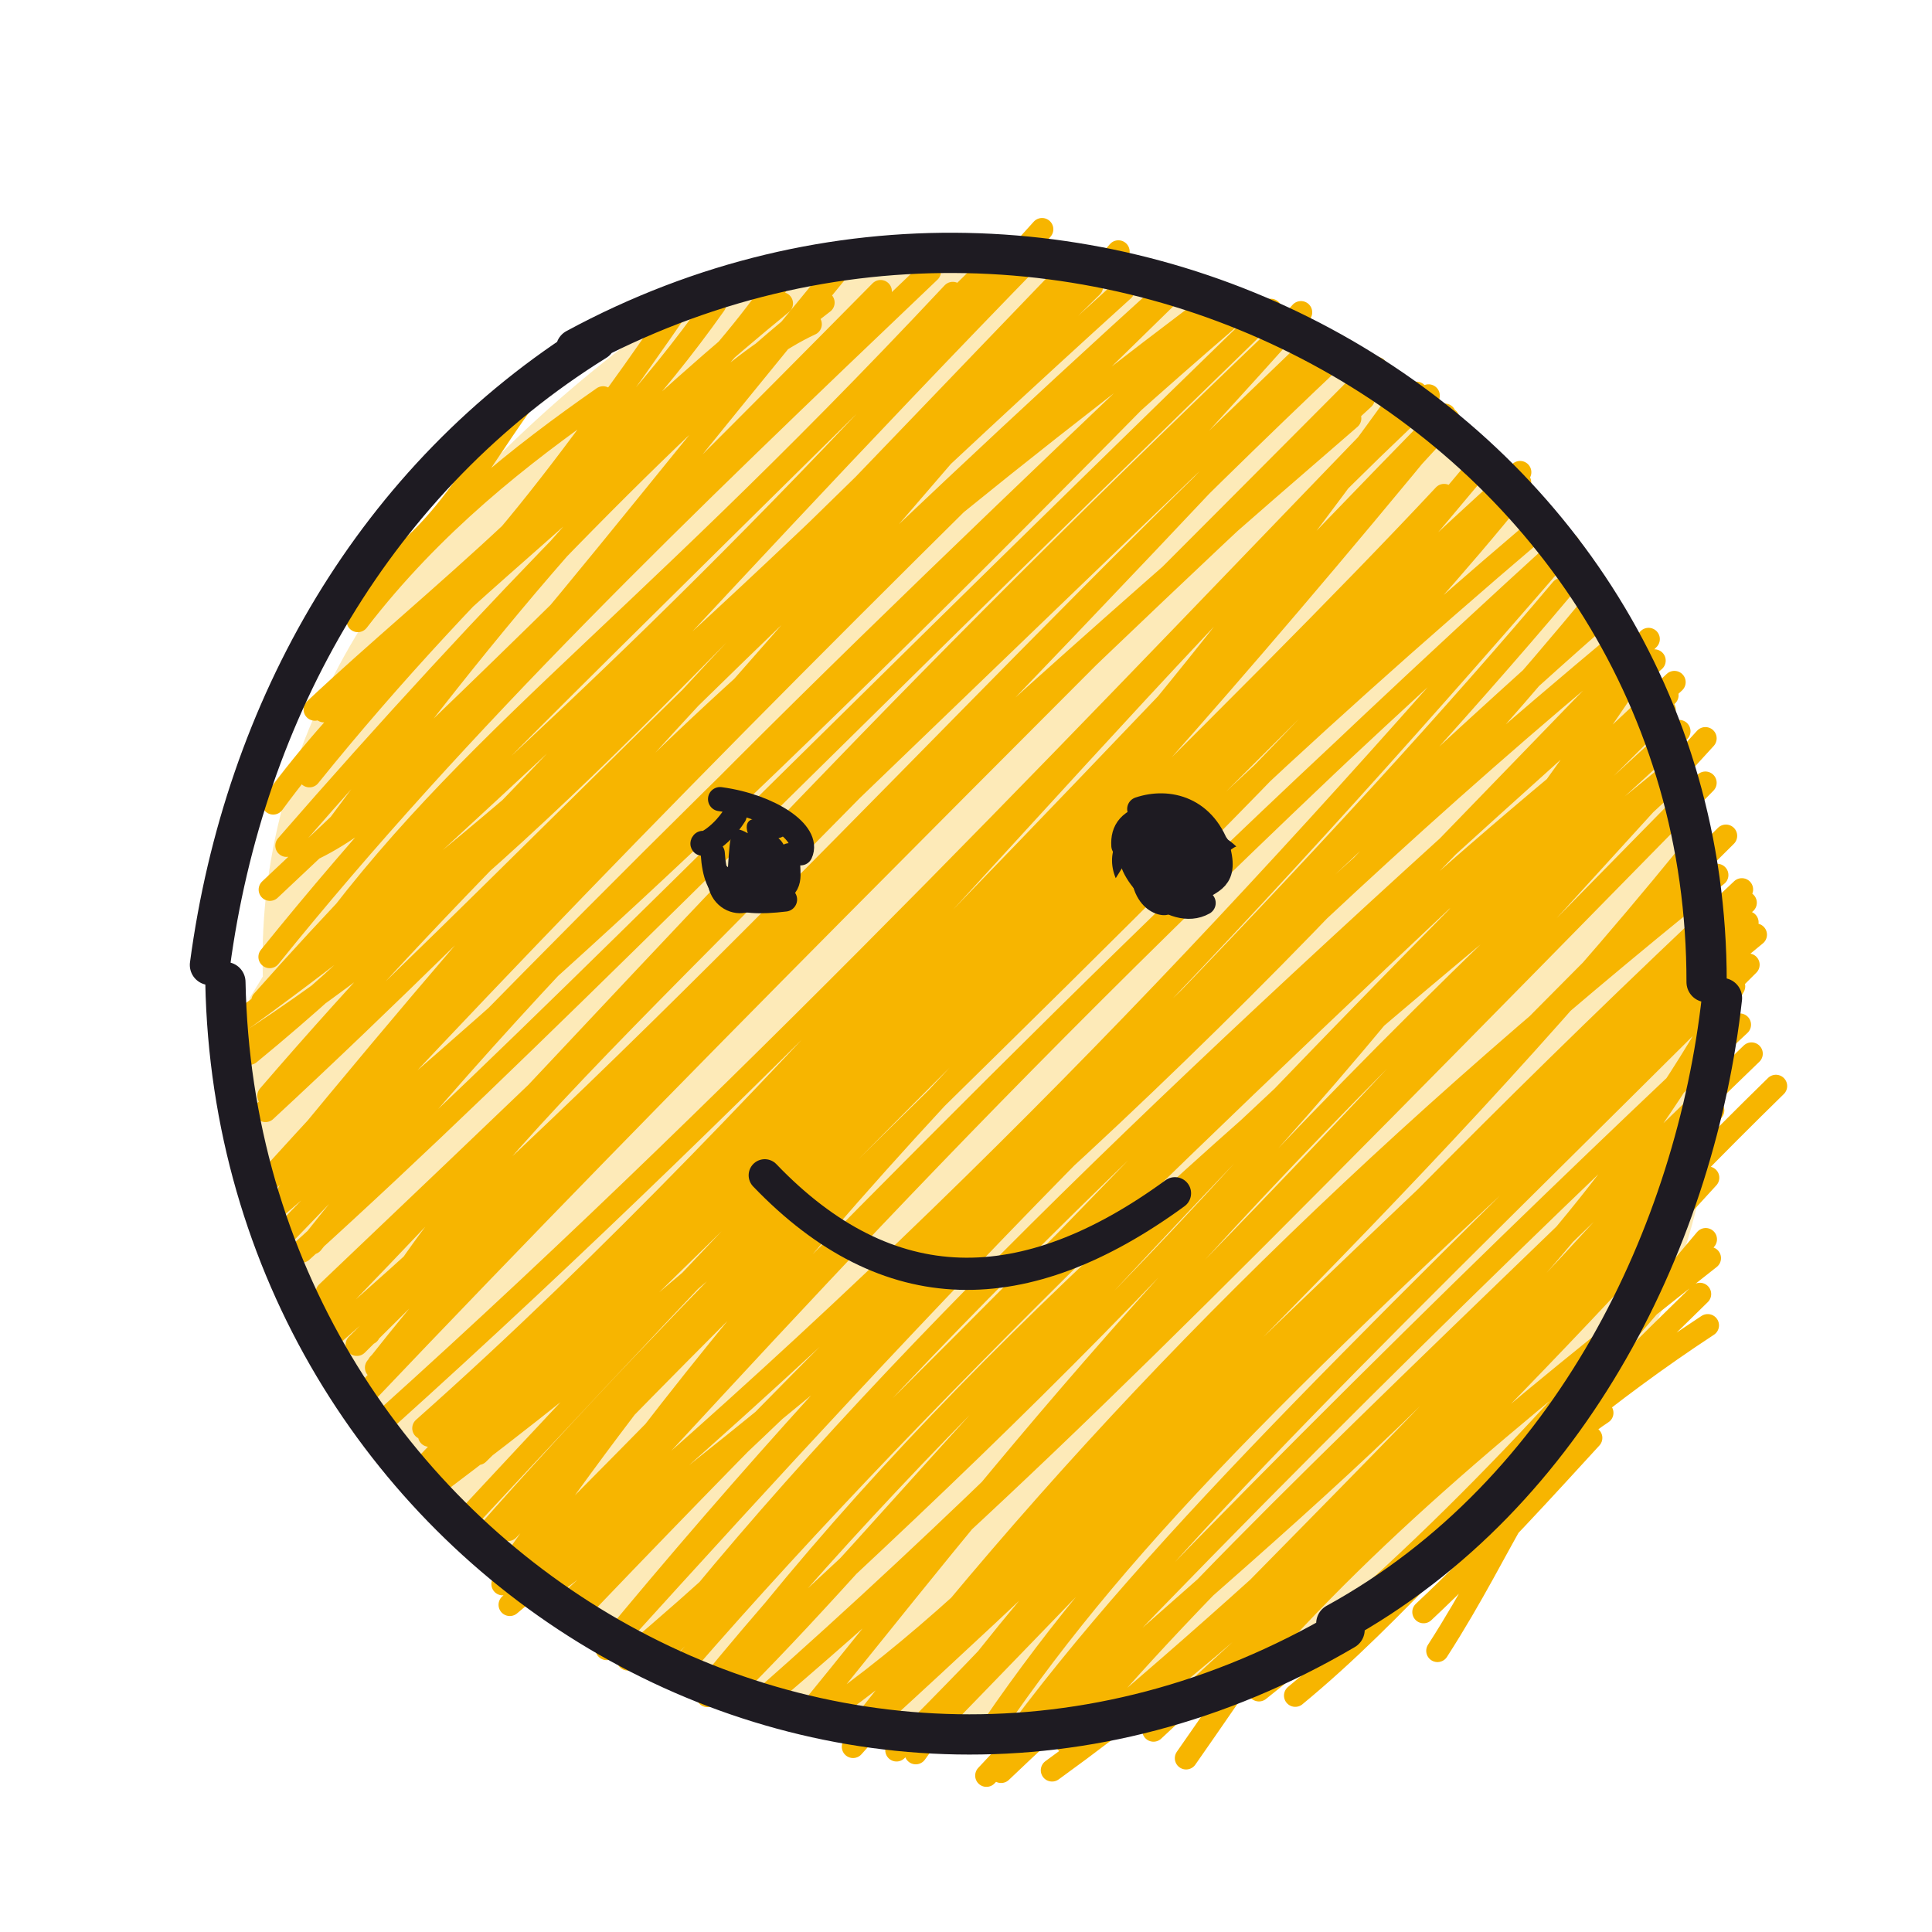
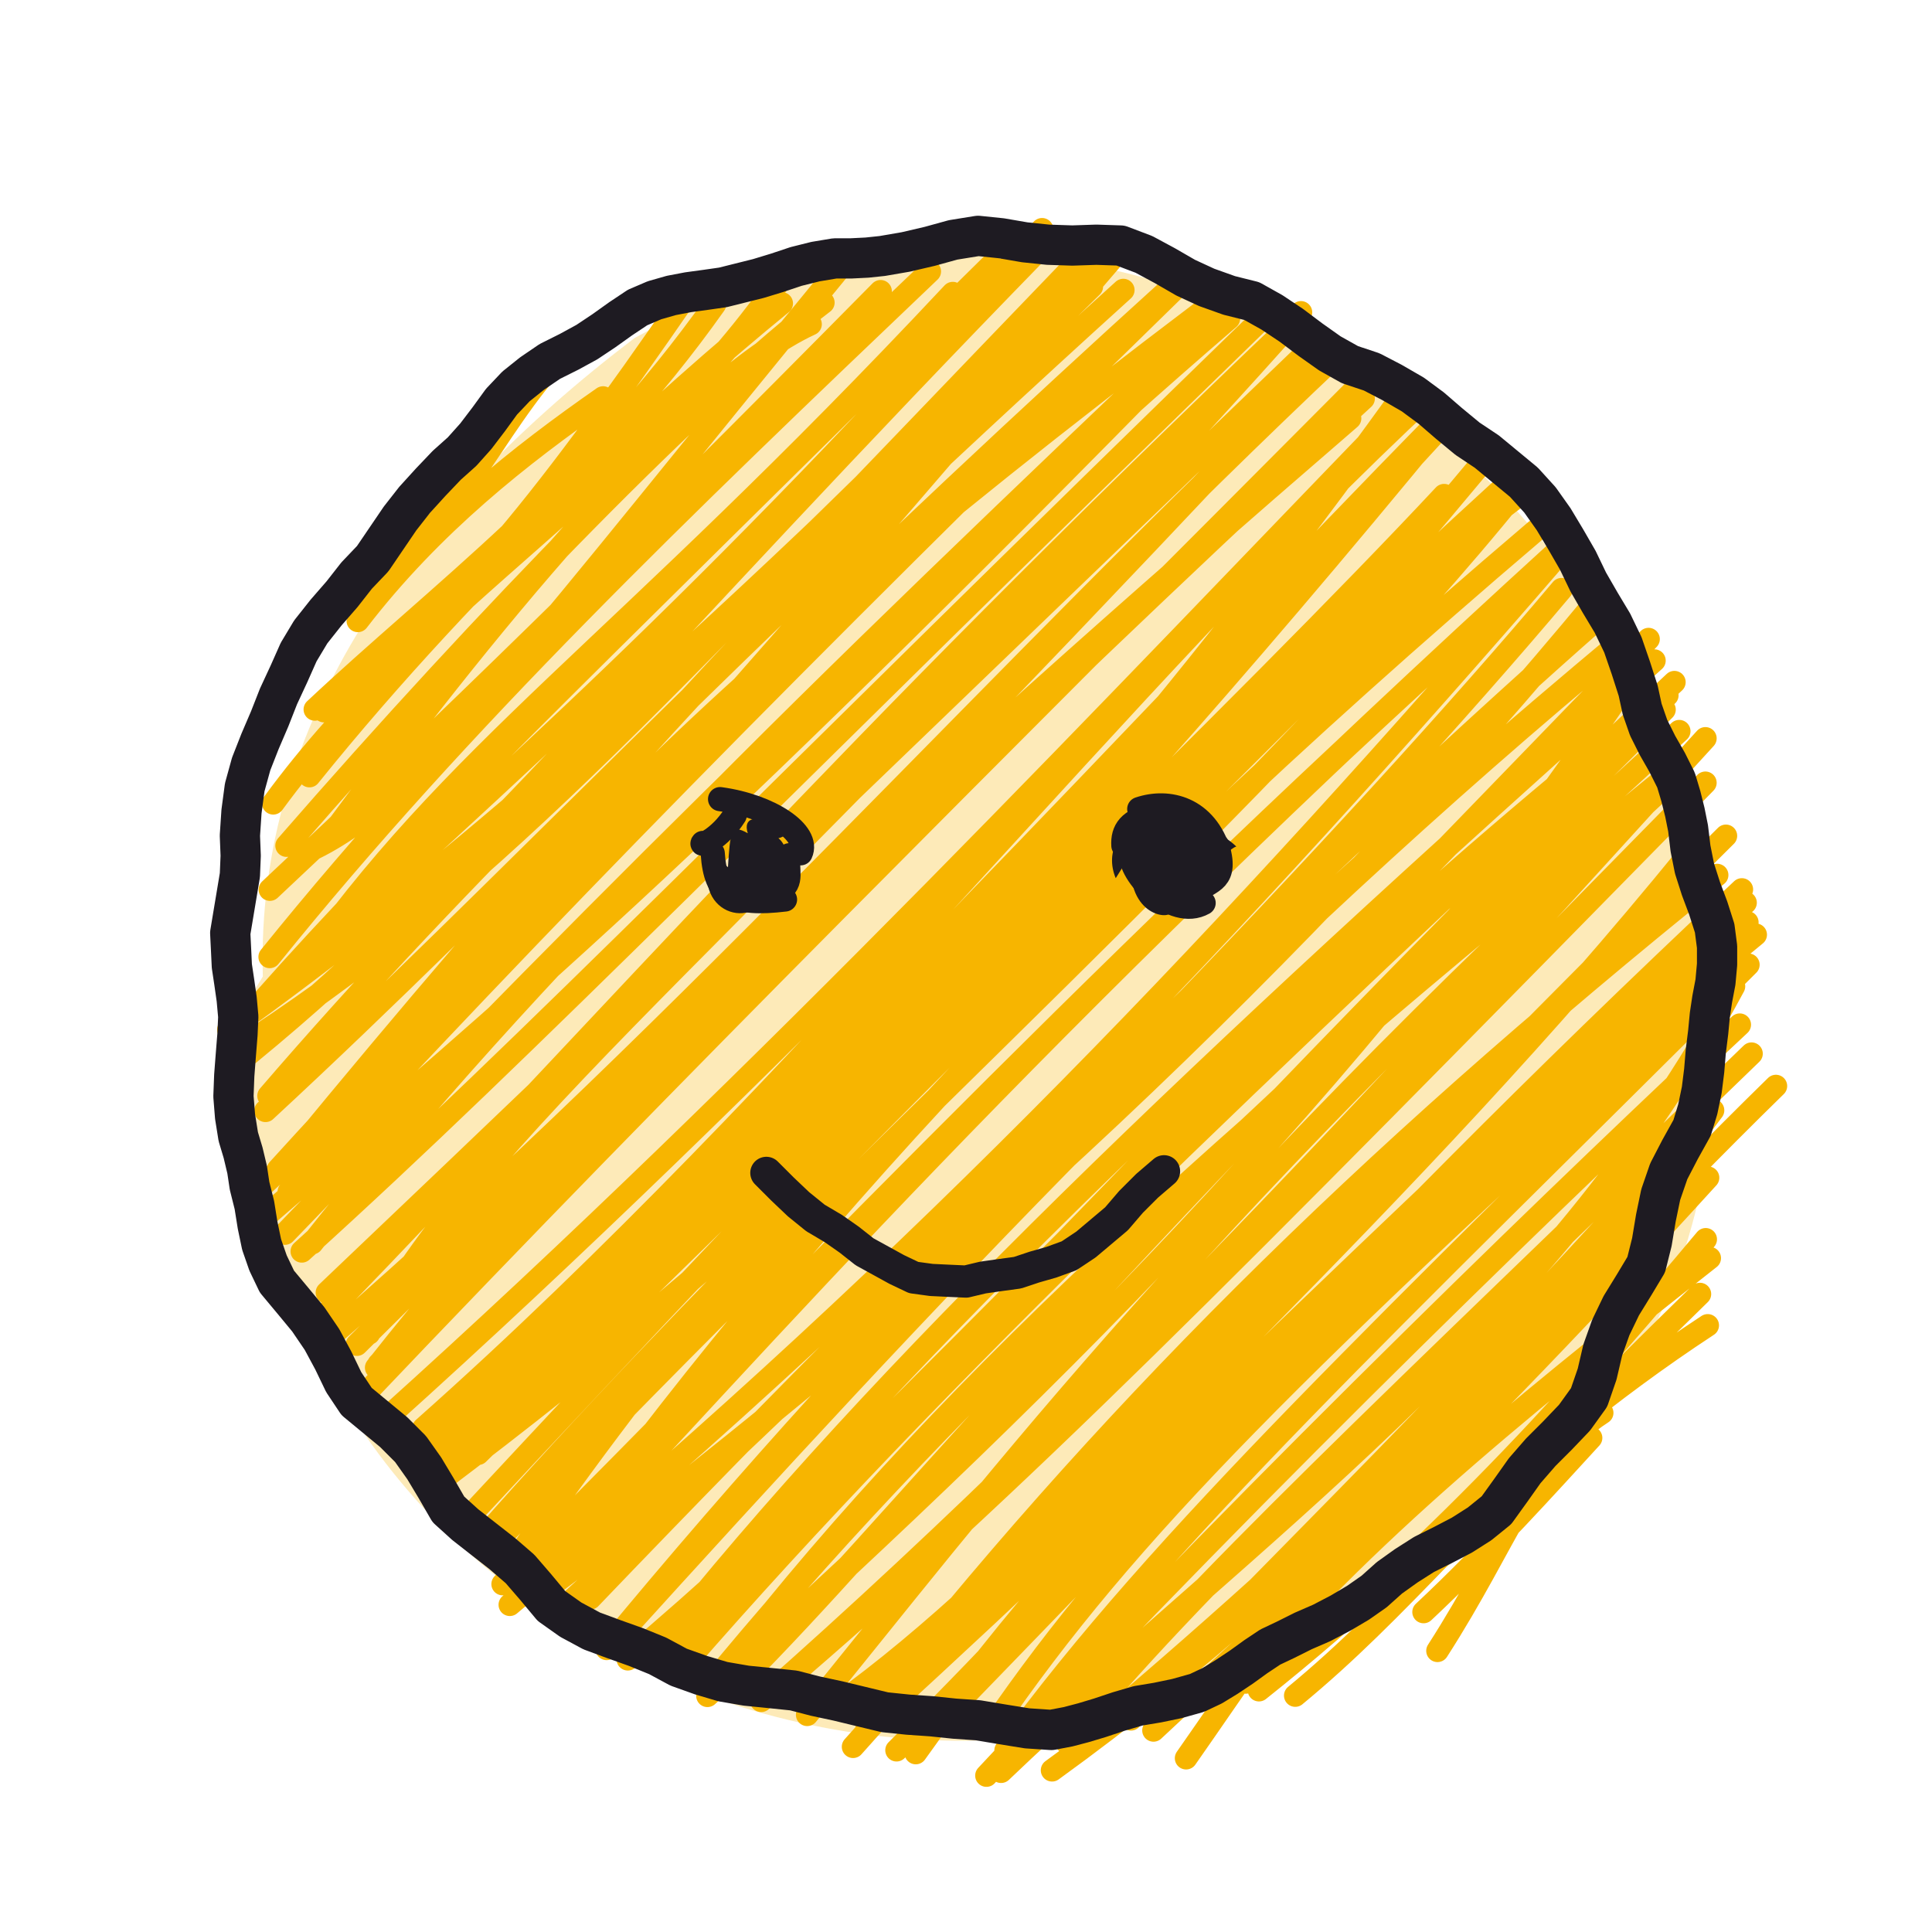
<svg xmlns="http://www.w3.org/2000/svg" viewBox="0 0 240 240" width="240" height="240">
  <g transform="translate(3 2)">
    <path d="M28 122 C22.84 197.17, 107.25 237.44, 164.51 200.13 C197.25 182.75, 210.26 157.62, 210.61 123.77 C208.19 55.28, 135.63 7.16, 75.83 39.99 C48.14 61.04, 28.72 87.66, 29.65 119.31 C28 122, 28 122, 28 122" fill="#F7B500" opacity="0.28" />
    <path d="M54.53 57.36 C54.53 57.36, 54.53 57.36, 54.53 57.36 M54.53 57.36 C54.53 57.36, 54.53 57.36, 54.53 57.36 M42.94 69.73 C53.84 63.75, 57.93 51.4, 66.72 42.07 M41.45 75.13 C50.71 63.1, 61.72 54.5, 71.92 47.38 M37.25 86.34 C52.69 74.98, 63.3 62.28, 82.48 34.43 M36.11 86.13 C51.33 71.84, 70.05 58.07, 85.82 35.79 M30.94 97.79 C49.95 71.85, 76.87 57.82, 94.33 32.19 M35.44 94.41 C56.02 68.84, 80.26 46.98, 94.11 35.69 M38.01 101.92 C55.95 77.56, 81.65 45.67, 97.69 38.27 M32.6 103.05 C57.78 74.1, 84.26 47.03, 99.28 35.59 M34.74 104 C49.2 97.76, 63.79 76.92, 102.18 30.28 M30.53 108.51 C51.81 88.57, 72.93 68.07, 106.39 34.18 M33.78 119.4 C53.47 90.94, 73.41 79.2, 115.36 34.41 M30.5 116.87 C54.36 87.29, 81.43 61.33, 112.5 31.72 M32.77 119.45 C59.94 94.02, 82.7 75.12, 126.45 26.48 M29.61 122.35 C47.13 102.59, 67.51 82.92, 120.1 30.97 M25.37 125.91 C48.96 108.92, 76.64 86.31, 128.2 34.89 M27.99 128.88 C55.88 106.01, 77.61 78.75, 126.26 28.85 M26.01 128.69 C56.73 109.08, 76.96 86.54, 129.66 31.81 M30.36 134.13 C54.59 105.99, 77.45 84.58, 131.56 31.55 M33.68 141.25 C62 106.89, 87.64 77.68, 132.63 33.6 M29.98 135.99 C60.46 107.78, 85.6 80.14, 136.54 34.03 M29.89 145.01 C60.79 116.52, 82.64 91.46, 135.93 29.25 M31.52 143.31 C66.93 104.35, 108.08 64.86, 142.18 33.97 M36.45 146.81 C52.16 118.86, 73.66 91.64, 146.6 36.5 M32.88 146.04 C63.94 112.39, 95.47 80.24, 142.68 34.16 M30.51 148.64 C60.91 122.44, 81.48 105.45, 145.47 40.15 M32.39 151.24 C73.74 108.29, 113.13 69, 149.66 37.56 M35.78 152.43 C62.54 118.59, 95.69 86.45, 149.86 35 M34.49 153.45 C62.91 127.73, 91.51 98.03, 154.86 36.51 M37.61 158.57 C79.87 118.39, 119.08 80.45, 158.63 42.45 M37.74 160.99 C73.68 123.82, 101.23 91.88, 157.73 38.03 M42.84 163.65 C58.16 135.69, 91.68 111.62, 158.61 36.8 M37.96 164.12 C83.01 124.9, 121.95 80.85, 163.16 42.01 M44.03 167.46 C83.64 125.93, 137.14 74.27, 166.39 47.51 M41.33 165.04 C72.15 134.42, 97.47 110.48, 161.77 41.82 M43.73 167.89 C70.83 133.47, 108.8 98.26, 164.71 49.97 M41.59 171.97 C81.93 129.52, 116.95 95.03, 167.99 43.72 M49.61 175.42 C96.99 133.39, 136.83 82.03, 174.46 47.14 M44.9 174.28 C92.49 131.47, 136.4 84.56, 172.96 46.81 M49.32 180.63 C80.41 147.64, 114.3 125.9, 170.49 48.11 M50.32 176.33 C96.86 134.46, 138.48 88.28, 176.47 49.53 M55.06 176.86 C91.61 144.45, 123.3 114.8, 176.32 50.2 M52.16 180.84 C78.91 153.64, 108.9 124.13, 176.9 50.04 M56.39 178.59 C104.99 130.95, 152.82 84.76, 176.39 59.51 M51.24 182.32 C93.13 150.81, 132.05 114.28, 180.46 56.23 M55.22 186.46 C96.16 142.48, 146.62 88.89, 186.25 59.13 M57.2 188.87 C82.13 160.62, 109.27 134.5, 185.81 57.9 M60.53 192.52 C96.89 139.56, 142.02 96.83, 185.83 56.66 M60.11 188.04 C104.56 141.1, 156.43 95.04, 185.49 58.92 M63.63 195.4 C91.86 156.09, 126.34 116.19, 187.8 63.88 M59.44 194.78 C98.56 155.61, 139.56 112.02, 191.88 65.66 M60.33 197.35 C112.4 153.71, 150.33 113.45, 190.73 66.77 M63.12 194.72 C93.1 162.94, 122.48 128.43, 191.41 65.61 M66.63 198.08 C119.11 150.19, 166.02 100.87, 190.99 71.19 M65.76 194.74 C114.26 158.44, 159.07 116.5, 195.59 72.28 M72.36 202.83 C106.8 161.13, 145.34 122.01, 198.46 77.6 M70.32 196.55 C115.63 149.22, 167.12 99.74, 195.36 74.96 M78.14 204.5 C109.91 172.49, 142.15 138.94, 201.79 77.39 M73.26 201.87 C111.27 159.92, 151.11 117.05, 199.21 77.31 M74.99 204.12 C113.84 171.51, 144.03 132.19, 204.12 84.37 M78.58 203.29 C106.69 167.76, 145.73 130.72, 202.52 80.06 M84.88 208.66 C130.53 167.11, 168.12 129.78, 201.1 79.92 M81.71 205.06 C113.61 168.34, 153.4 131.07, 205 82.74 M88.73 207.04 C108.66 187.01, 127.68 161.58, 203.77 86.15 M84.78 207.92 C112.92 173.46, 147.53 142.09, 205.6 88.83 M87.62 204.92 C115.96 168.34, 153.39 135.64, 205.58 93.24 M91.56 209.28 C139.8 166.78, 183.12 117.81, 208.85 89.72 M97.27 211.02 C117.76 185.98, 144.04 150.5, 203.91 95.57 M93.22 207.95 C123.71 181.85, 147.15 158.13, 208.85 95.24 M102.97 214.99 C132.66 181.48, 171.31 147.72, 206.82 104.08 M100.97 209.83 C124.55 192.85, 146.15 166.47, 211.4 101.83 M108.37 215.42 C134 190.08, 160.24 158.33, 213.38 108.49 M104.53 211.82 C133.78 174.58, 165.4 142.84, 210.31 106.7 M110.76 215.77 C134.25 182.67, 163.55 156.5, 215.1 114.11 M105.94 211.31 C142.36 178.11, 176.25 143.37, 213.84 110.14 M115.71 209.7 C127.4 194.53, 150.2 169.21, 212.43 115.81 M111.09 214.56 C147.28 177.41, 174.44 147.94, 214.06 112.58 M121.92 215.44 C141.29 188.84, 169.79 162.19, 214.19 117.84 M120.26 212.59 C136.93 188.27, 157.86 167.48, 211.14 119.11 M121.36 218.09 C151.33 189.42, 189.83 162.67, 212.4 120.52 M119.54 218.57 C154.9 180.69, 193.92 143.22, 213.12 125.29 M127.69 217.91 C165.03 190.9, 186.44 163.37, 217.61 132.91 M129.44 214.4 C145.04 195.28, 169.42 172.68, 214.58 128.89 M137.48 211.58 C156.75 191.16, 177.79 171.43, 208.85 136.55 M133.26 212.73 C164.82 186, 193.2 158.3, 209.8 135.93 M144.34 216.41 C157.53 197.6, 171.49 174.82, 206.68 146.71 M140.29 212.96 C155.17 198.98, 172.85 184.19, 209.18 144.3 M153.39 207.96 C176.82 189.34, 195.11 168.41, 208.89 151.95 M148.23 210.07 C164.85 189.96, 183.84 174.42, 209.39 154.29 M151.76 207 C170.32 196.54, 183.71 179.32, 209.14 162.64 M157.9 208.63 C170.67 198.09, 179.45 186.74, 208.17 158.75 M175.57 203.07 C184.4 189.35, 187.21 179.24, 196.03 173.51 M173.84 198.25 C181.85 190.75, 189.71 181.99, 194.65 176.62" fill="none" stroke="#F7B500" stroke-width="2.8" stroke-linecap="round" stroke-linejoin="round" />
  </g>
-   <path d="M28 122 C29.38 192.8, 104.03 239.45, 167.03 202.45 M166 201.67 C195.51 185.46, 210.68 152.91, 213.91 123.98 M212 122 C212.05 52.22, 134.49 9.25, 71.55 43.33 M74 42.33 C46.69 59.31, 30.33 88.03, 26.08 119.87 M28 122 C28 122, 28 122, 28 122" fill="none" stroke="#1E1B22" stroke-width="5" stroke-linecap="round" stroke-linejoin="round" />
+   <path d="M29.1 122.0L29.4 124.1L29.6 126.3L29.5 128.5L29.3 131.0L29.1 133.6L29.0 136.2L29.2 138.7L29.6 141.2L30.2 143.2L30.7 145.3L31.0 147.3L31.6 149.7L32.0 152.2L32.5 154.6L33.3 156.9L34.4 159.2L36.4 161.6L38.3 163.9L40.0 166.4L41.4 169.0L42.7 171.7L44.3 174.1L46.6 176.0L48.9 177.9L51.0 180.0L52.7 182.4L54.2 184.9L55.7 187.5L57.8 189.4L60.1 191.2L62.4 193.0L64.6 194.9L66.5 197.1L68.5 199.5L70.9 201.2L73.5 202.6L76.2 203.6L79.0 204.6L81.7 205.7L84.3 207.1L87.1 208.1L89.8 208.9L92.7 209.4L95.7 209.7L98.6 210.0L101.3 210.7L104.1 211.3L107.0 212.0L109.9 212.7L112.8 213.0L115.7 213.2L118.6 213.5L121.5 213.7L124.5 214.2L127.6 214.7L130.6 214.9L132.7 214.5L134.6 214.0L136.6 213.4L139.0 212.6L141.4 211.9L143.8 211.5L146.2 211.0L148.7 210.3L150.6 209.4L152.4 208.3L154.2 207.1L156.0 205.8L157.8 204.6L159.7 203.7L161.9 202.6L164.2 201.6L166.5 200.4L168.7 199.1L170.7 197.7L172.6 196.0L174.7 194.5L176.9 193.1L179.3 191.9L181.6 190.7L183.8 189.3L185.9 187.6L187.7 185.1L189.4 182.7L191.4 180.4L193.5 178.3L195.6 176.1L197.4 173.6L198.4 170.7L199.1 167.7L200.1 164.9L201.4 162.2L203.0 159.6L204.5 157.1L205.2 154.3L205.7 151.3L206.3 148.4L207.3 145.5L208.7 142.8L210.2 140.1L210.9 137.8L211.4 135.4L211.7 133.0L211.9 130.6L212.2 128.2L212.4 126.1L212.7 124.1L213.1 122.0L213.3 119.8L213.3 117.6L213.0 115.3L212.2 112.8L211.3 110.4L210.5 107.9L210.0 105.4L209.7 102.9L209.3 100.9L208.8 98.9L208.2 96.9L207.1 94.7L205.9 92.6L204.8 90.4L204.0 88.1L203.5 85.8L202.6 83.0L201.6 80.1L200.3 77.4L198.8 74.9L197.3 72.3L196.0 69.6L194.5 67.0L193.0 64.5L191.3 62.1L189.3 59.9L187.0 58.0L184.7 56.1L182.3 54.5L180.0 52.6L177.8 50.7L175.5 49.0L172.9 47.5L170.4 46.2L167.7 45.3L165.2 43.9L162.8 42.2L160.4 40.4L158.0 38.8L155.5 37.4L152.7 36.7L149.9 35.7L147.3 34.5L144.7 33.0L142.1 31.6L139.2 30.5L136.2 30.4L133.2 30.5L130.2 30.4L127.3 30.1L124.4 29.6L121.5 29.3L118.4 29.8L115.5 30.6L112.5 31.3L109.6 31.8L107.7 32.0L105.7 32.1L103.7 32.1L101.3 32.5L98.9 33.1L96.5 33.9L94.2 34.6L91.8 35.2L89.8 35.7L87.7 36.0L85.5 36.3L83.4 36.7L81.3 37.3L79.2 38.2L77.1 39.6L75.0 41.1L72.9 42.5L70.7 43.7L68.3 44.9L66.1 46.4L64.1 48.0L62.3 49.9L60.7 52.1L59.1 54.2L57.4 56.1L55.5 57.8L53.5 59.9L51.5 62.1L49.7 64.4L48.0 66.9L46.3 69.4L44.3 71.5L42.5 73.8L40.5 76.1L38.6 78.5L37.1 81.0L35.9 83.7L34.6 86.5L33.5 89.3L32.3 92.1L31.2 94.9L30.4 97.8L30.0 100.8L29.8 103.8L29.9 106.3L29.8 108.7L29.4 111.1L29.0 113.5L28.6 115.9L28.7 117.9L28.8 120.0L29.1 122.0Z" fill="none" stroke="#1E1B22" stroke-width="5" stroke-linecap="round" stroke-linejoin="round" />
  <path d="M88.54 106 C85.43 113.18, 93.87 116.31, 95.9 110.17 C97.24 110.78, 98.9 105.98, 96.7 104.12 C99.97 103.44, 91.62 99.43, 92.89 103.51 C90.79 102.31, 90.71 103.29, 90.43 107.73 C88.54 106, 88.54 106, 88.54 106" fill="#1E1B22" />
  <path d="M88.54 106 C88.87 111.33, 91.13 112.5, 97.52 111.74 M96.73 110.73 C98.73 109.61, 97.54 108, 98.05 106.24 M99.46 106 C100.63 103.48, 95.69 100.12, 89.45 99.27 M91.27 101.27 C89.38 104.25, 86.88 105.19, 87.31 104.71 M88.54 106 C88.54 106, 88.54 106, 88.54 106" fill="none" stroke="#1E1B22" stroke-width="3" stroke-linecap="round" stroke-linejoin="round" />
  <path d="M140.54 106 C139.63 113.71, 145.22 114.33, 145.44 113.31 C147.72 110.92, 152.32 105.48, 153.58 105.16 C150.88 102.53, 143.82 100.2, 144.32 102.12 C138.72 102.01, 137.27 105.94, 138.6 109.09 C140.54 106, 140.54 106, 140.54 106" fill="#1E1B22" />
  <path d="M140.54 106 C140.14 108.47, 145.66 114.34, 149.52 112.17 M148.73 110.73 C150.24 109.29, 152.64 109.55, 151.17 104.96 M151.46 106 C149.77 100.36, 145.12 99.28, 141.52 100.5 M143.27 101.27 C140.29 101.82, 139.43 103.19, 139.55 105.05 M140.54 106 C140.54 106, 140.54 106, 140.54 106" fill="none" stroke="#1E1B22" stroke-width="3" stroke-linecap="round" stroke-linejoin="round" />
-   <path d="M95 146 C110.31 161.96, 127.25 161.89, 145.96 148.23" fill="none" stroke="#1E1B22" stroke-width="4" stroke-linecap="round" stroke-linejoin="round" />
+   <path d="M95.2 145.7L97.2 147.7L99.2 149.6L101.3 151.3L103.5 152.6L105.5 154.0L107.4 155.5L109.4 156.6L111.4 157.7L113.5 158.7L115.7 159.0L117.8 159.1L120.0 159.2L122.1 158.7L124.2 158.4L126.4 158.1L128.5 157.4L130.6 156.8L132.8 156.0L134.9 154.6L136.8 153.0L138.7 151.4L140.5 149.3L142.5 147.3L144.6 145.5" fill="none" stroke="#1E1B22" stroke-width="4" stroke-linecap="round" stroke-linejoin="round" />
</svg>
